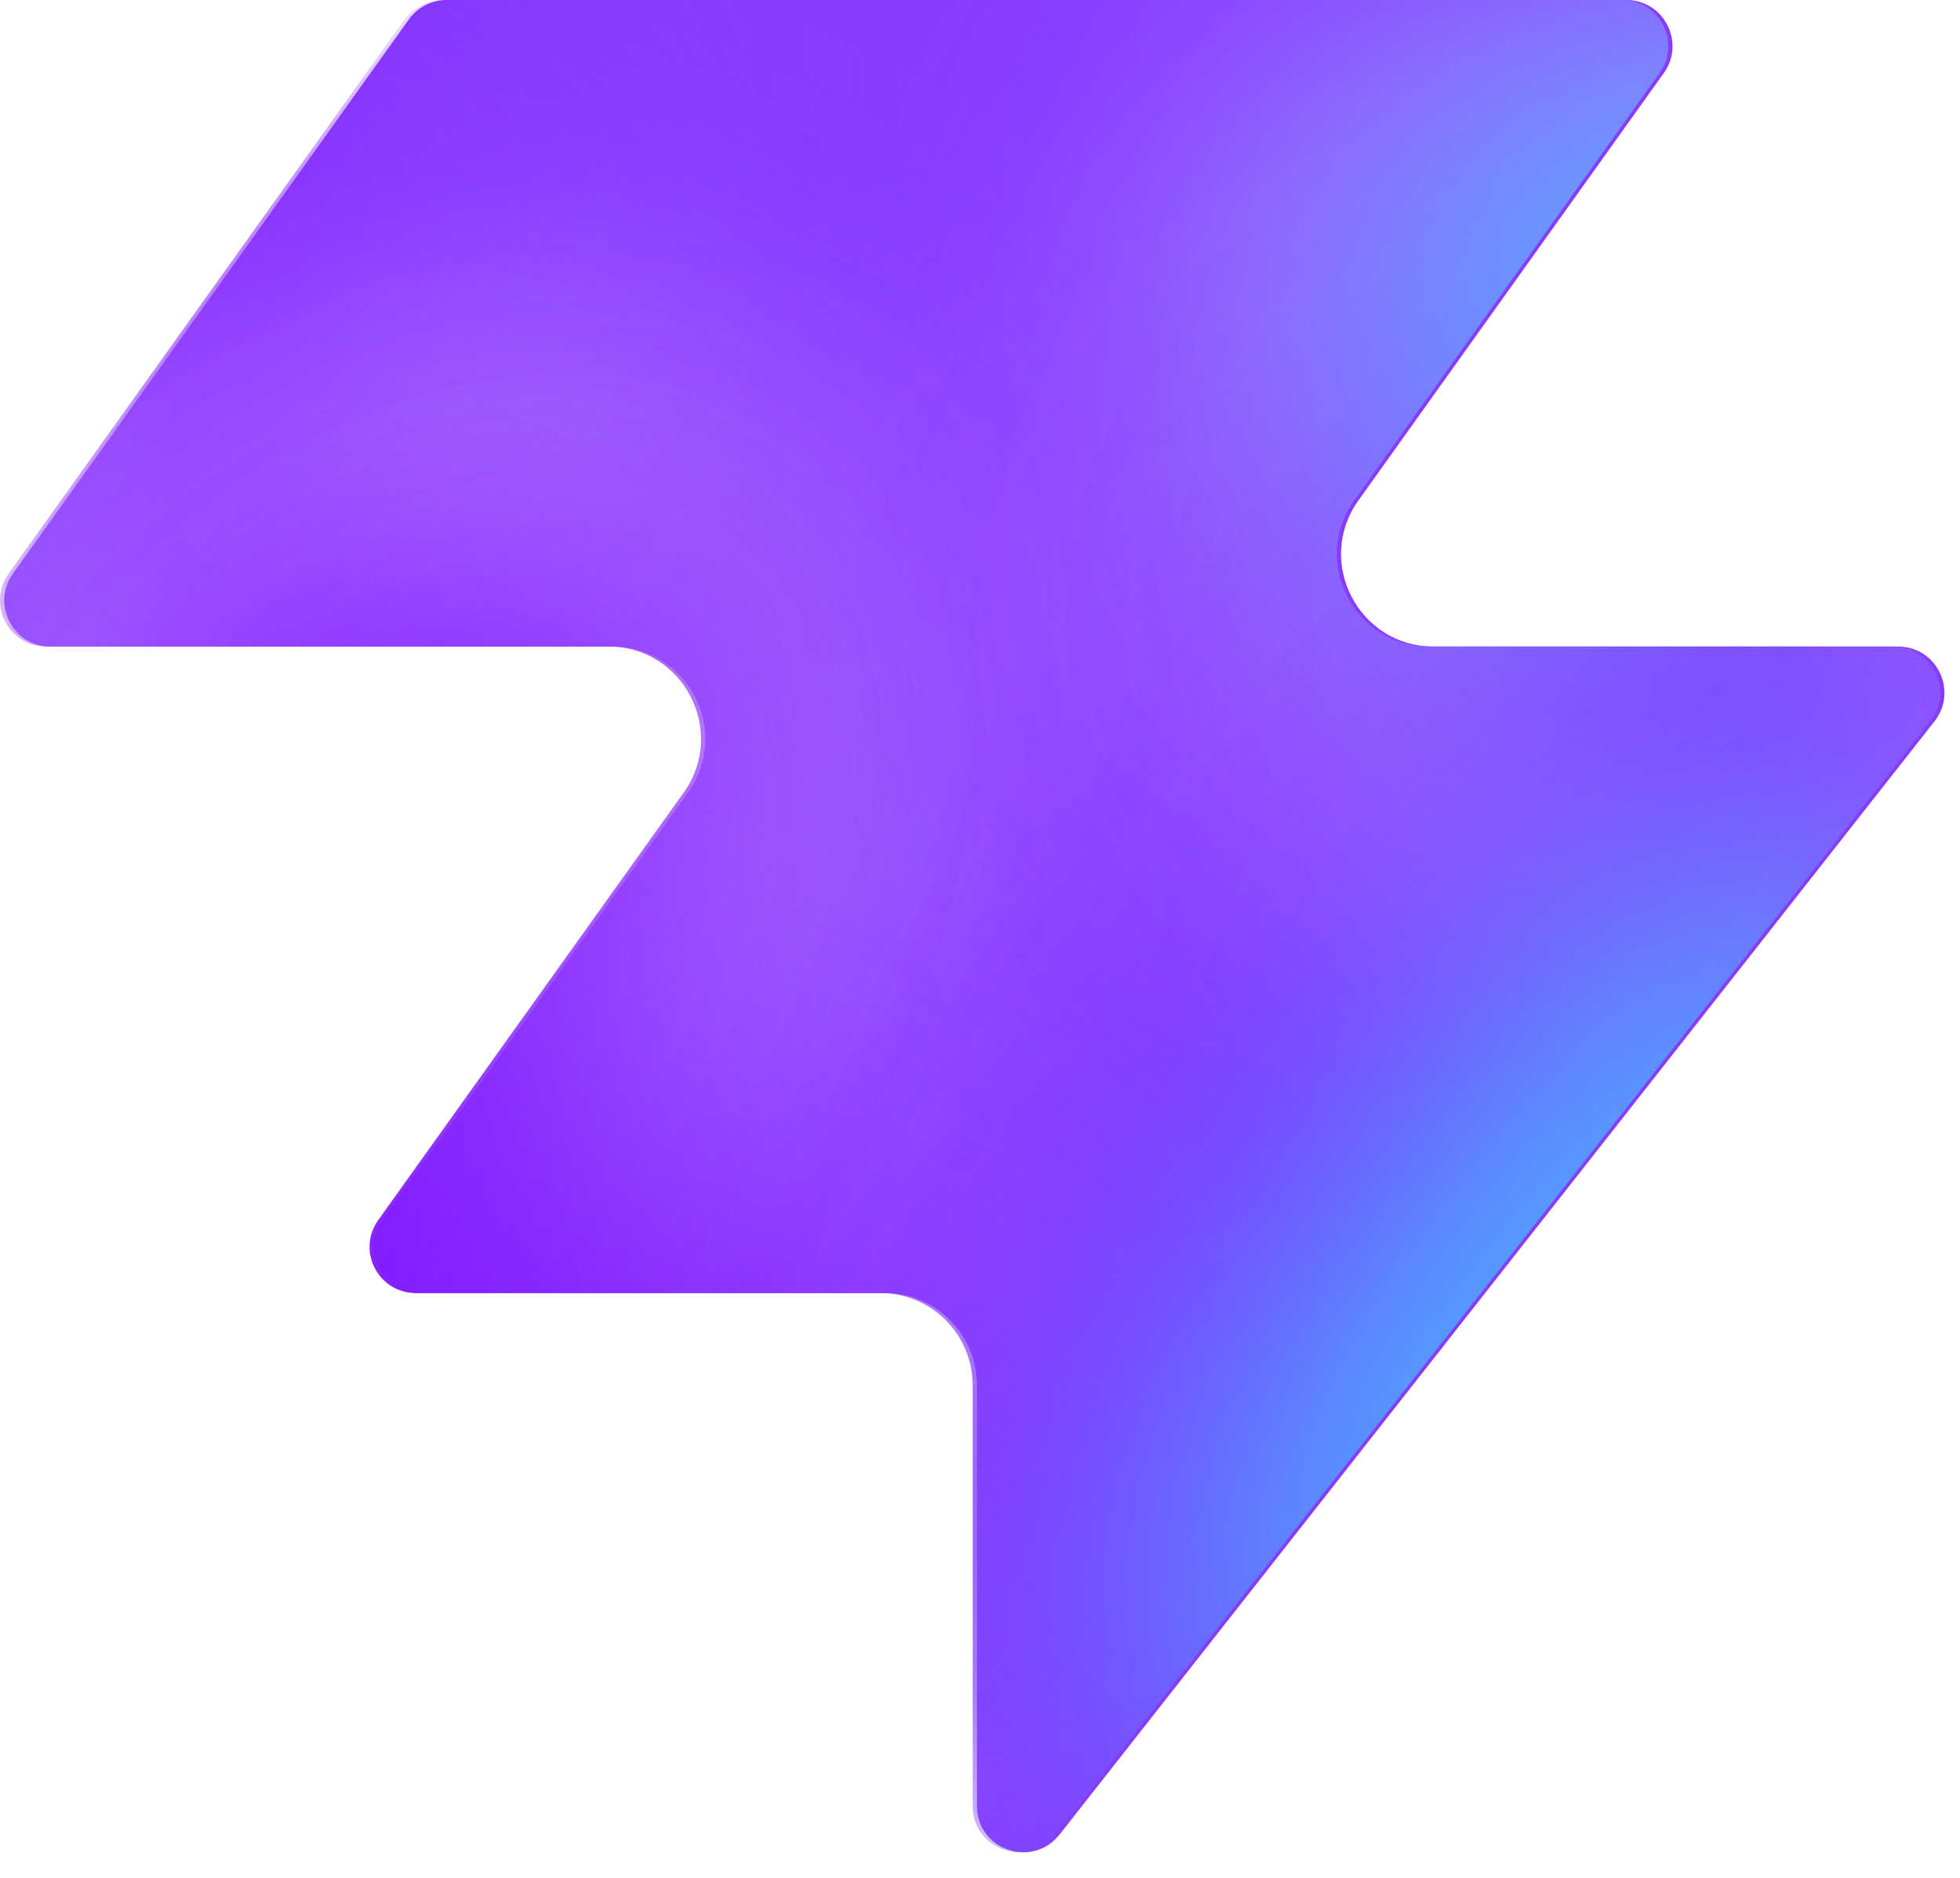
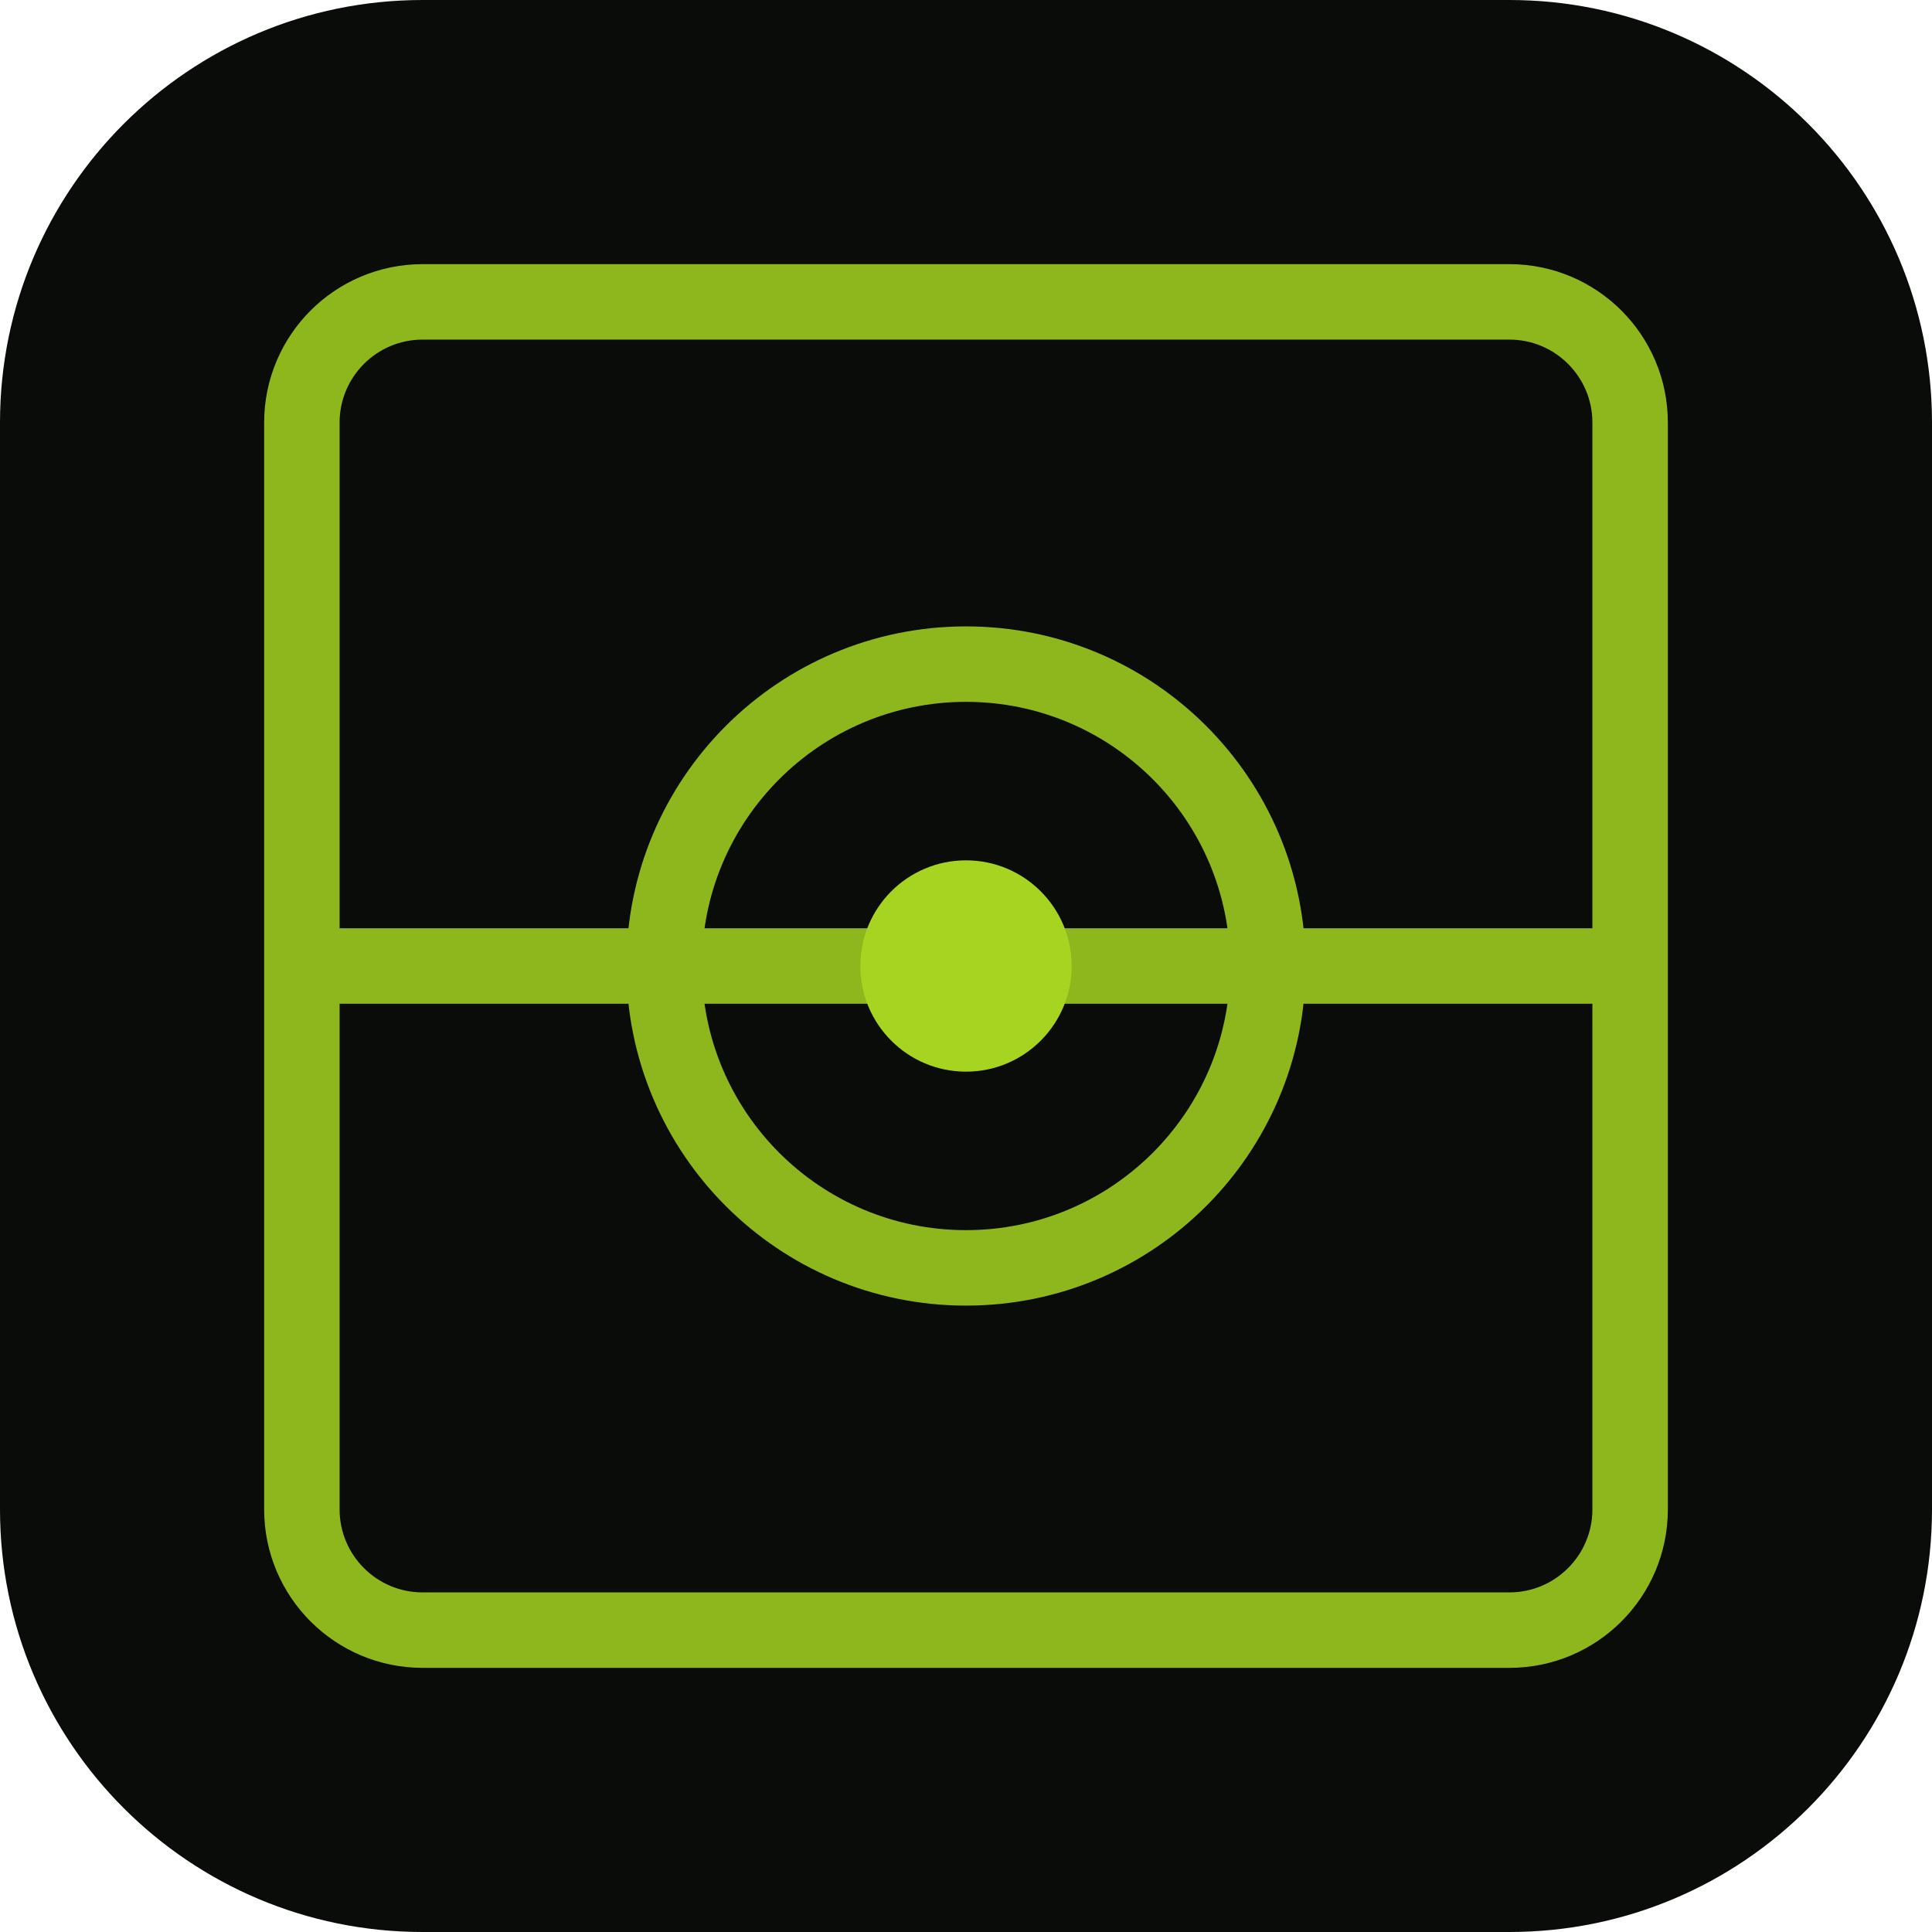
- <svg xmlns="http://www.w3.org/2000/svg" width="48" height="46" fill="none" viewBox="0 0 48 46">
-   <path fill="#863bff" d="M25.946 44.938c-.664.845-2.021.375-2.021-.698V33.937a2.26 2.26 0 0 0-2.262-2.262H10.287c-.92 0-1.456-1.04-.92-1.788l7.48-10.471c1.07-1.497 0-3.578-1.842-3.578H1.237c-.92 0-1.456-1.04-.92-1.788L10.013.474c.214-.297.556-.474.92-.474h28.894c.92 0 1.456 1.04.92 1.788l-7.48 10.471c-1.07 1.498 0 3.579 1.842 3.579h11.377c.943 0 1.473 1.088.89 1.83L25.947 44.94z" style="fill:#863bff;fill:color(display-p3 .525 .23 1);fill-opacity:1" />
-   <mask id="a" width="48" height="46" x="0" y="0" maskUnits="userSpaceOnUse" style="mask-type:alpha">
-     <path fill="#000" d="M25.842 44.938c-.664.844-2.021.375-2.021-.698V33.937a2.26 2.26 0 0 0-2.262-2.262H10.183c-.92 0-1.456-1.04-.92-1.788l7.48-10.471c1.07-1.498 0-3.579-1.842-3.579H1.133c-.92 0-1.456-1.04-.92-1.787L9.91.473c.214-.297.556-.474.92-.474h28.894c.92 0 1.456 1.04.92 1.788l-7.48 10.471c-1.07 1.498 0 3.578 1.842 3.578h11.377c.943 0 1.473 1.088.89 1.832L25.843 44.94z" style="fill:#000;fill-opacity:1" />
-   </mask>
-   <g mask="url(#a)">
-     <g filter="url(#b)">
-       <ellipse cx="5.508" cy="14.704" fill="#ede6ff" rx="5.508" ry="14.704" style="fill:#ede6ff;fill:color(display-p3 .927 .903 1);fill-opacity:1" transform="matrix(.00324 1 1 -.00324 -4.47 31.516)" />
-     </g>
-     <g filter="url(#c)">
-       <ellipse cx="10.399" cy="29.851" fill="#ede6ff" rx="10.399" ry="29.851" style="fill:#ede6ff;fill:color(display-p3 .927 .903 1);fill-opacity:1" transform="matrix(.00324 1 1 -.00324 -39.328 7.883)" />
-     </g>
-     <g filter="url(#d)">
-       <ellipse cx="5.508" cy="30.487" fill="#7e14ff" rx="5.508" ry="30.487" style="fill:#7e14ff;fill:color(display-p3 .492 .077 1);fill-opacity:1" transform="rotate(89.814 -25.913 -14.639)scale(1 -1)" />
-     </g>
-     <g filter="url(#e)">
-       <ellipse cx="5.508" cy="30.599" fill="#7e14ff" rx="5.508" ry="30.599" style="fill:#7e14ff;fill:color(display-p3 .492 .077 1);fill-opacity:1" transform="rotate(89.814 -32.644 -3.334)scale(1 -1)" />
-     </g>
-     <g filter="url(#f)">
-       <ellipse cx="5.508" cy="30.599" fill="#7e14ff" rx="5.508" ry="30.599" style="fill:#7e14ff;fill:color(display-p3 .492 .077 1);fill-opacity:1" transform="matrix(.00324 1 1 -.00324 -34.34 30.47)" />
-     </g>
-     <g filter="url(#g)">
-       <ellipse cx="14.072" cy="22.078" fill="#ede6ff" rx="14.072" ry="22.078" style="fill:#ede6ff;fill:color(display-p3 .927 .903 1);fill-opacity:1" transform="rotate(93.35 24.506 48.493)scale(-1 1)" />
-     </g>
-     <g filter="url(#h)">
-       <ellipse cx="3.47" cy="21.501" fill="#7e14ff" rx="3.47" ry="21.501" style="fill:#7e14ff;fill:color(display-p3 .492 .077 1);fill-opacity:1" transform="rotate(89.009 28.708 47.59)scale(-1 1)" />
-     </g>
-     <g filter="url(#i)">
-       <ellipse cx="3.47" cy="21.501" fill="#7e14ff" rx="3.47" ry="21.501" style="fill:#7e14ff;fill:color(display-p3 .492 .077 1);fill-opacity:1" transform="rotate(89.009 28.708 47.59)scale(-1 1)" />
-     </g>
-     <g filter="url(#j)">
-       <ellipse cx=".387" cy="8.972" fill="#7e14ff" rx="4.407" ry="29.108" style="fill:#7e14ff;fill:color(display-p3 .492 .077 1);fill-opacity:1" transform="rotate(39.51 .387 8.972)" />
-     </g>
-     <g filter="url(#k)">
-       <ellipse cx="47.523" cy="-6.092" fill="#7e14ff" rx="4.407" ry="29.108" style="fill:#7e14ff;fill:color(display-p3 .492 .077 1);fill-opacity:1" transform="rotate(37.892 47.523 -6.092)" />
-     </g>
-     <g filter="url(#l)">
-       <ellipse cx="41.412" cy="6.333" fill="#47bfff" rx="5.971" ry="9.665" style="fill:#47bfff;fill:color(display-p3 .28 .748 1);fill-opacity:1" transform="rotate(37.892 41.412 6.333)" />
-     </g>
-     <g filter="url(#m)">
-       <ellipse cx="-1.879" cy="38.332" fill="#7e14ff" rx="4.407" ry="29.108" style="fill:#7e14ff;fill:color(display-p3 .492 .077 1);fill-opacity:1" transform="rotate(37.892 -1.88 38.332)" />
-     </g>
-     <g filter="url(#n)">
-       <ellipse cx="-1.879" cy="38.332" fill="#7e14ff" rx="4.407" ry="29.108" style="fill:#7e14ff;fill:color(display-p3 .492 .077 1);fill-opacity:1" transform="rotate(37.892 -1.88 38.332)" />
-     </g>
-     <g filter="url(#o)">
-       <ellipse cx="35.651" cy="29.907" fill="#7e14ff" rx="4.407" ry="29.108" style="fill:#7e14ff;fill:color(display-p3 .492 .077 1);fill-opacity:1" transform="rotate(37.892 35.651 29.907)" />
-     </g>
-     <g filter="url(#p)">
-       <ellipse cx="38.418" cy="32.4" fill="#47bfff" rx="5.971" ry="15.297" style="fill:#47bfff;fill:color(display-p3 .28 .748 1);fill-opacity:1" transform="rotate(37.892 38.418 32.4)" />
-     </g>
+ <svg xmlns="http://www.w3.org/2000/svg" viewBox="0 0 64 64">
+   <rect width="64" height="64" rx="14" fill="#0a0c09" />
+   <g stroke="#a6d421" stroke-width="2.5" fill="none" opacity="0.85">
+     <rect x="10" y="10" width="44" height="44" rx="4" />
+     <line x1="10" y1="32" x2="54" y2="32" />
+     <circle cx="32" cy="32" r="10" />
  </g>
-   <defs>
-     <filter id="b" width="60.045" height="41.654" x="-19.77" y="16.149" color-interpolation-filters="sRGB" filterUnits="userSpaceOnUse">
-       <feFlood flood-opacity="0" result="BackgroundImageFix" />
-       <feBlend in="SourceGraphic" in2="BackgroundImageFix" result="shape" />
-       <feGaussianBlur result="effect1_foregroundBlur_2002_17158" stdDeviation="7.659" />
-     </filter>
-     <filter id="c" width="90.34" height="51.437" x="-54.613" y="-7.533" color-interpolation-filters="sRGB" filterUnits="userSpaceOnUse">
-       <feFlood flood-opacity="0" result="BackgroundImageFix" />
-       <feBlend in="SourceGraphic" in2="BackgroundImageFix" result="shape" />
-       <feGaussianBlur result="effect1_foregroundBlur_2002_17158" stdDeviation="7.659" />
-     </filter>
-     <filter id="d" width="79.355" height="29.4" x="-49.64" y="2.03" color-interpolation-filters="sRGB" filterUnits="userSpaceOnUse">
-       <feFlood flood-opacity="0" result="BackgroundImageFix" />
-       <feBlend in="SourceGraphic" in2="BackgroundImageFix" result="shape" />
-       <feGaussianBlur result="effect1_foregroundBlur_2002_17158" stdDeviation="4.596" />
-     </filter>
-     <filter id="e" width="79.579" height="29.4" x="-45.045" y="20.029" color-interpolation-filters="sRGB" filterUnits="userSpaceOnUse">
-       <feFlood flood-opacity="0" result="BackgroundImageFix" />
-       <feBlend in="SourceGraphic" in2="BackgroundImageFix" result="shape" />
-       <feGaussianBlur result="effect1_foregroundBlur_2002_17158" stdDeviation="4.596" />
-     </filter>
-     <filter id="f" width="79.579" height="29.4" x="-43.513" y="21.178" color-interpolation-filters="sRGB" filterUnits="userSpaceOnUse">
-       <feFlood flood-opacity="0" result="BackgroundImageFix" />
-       <feBlend in="SourceGraphic" in2="BackgroundImageFix" result="shape" />
-       <feGaussianBlur result="effect1_foregroundBlur_2002_17158" stdDeviation="4.596" />
-     </filter>
-     <filter id="g" width="74.749" height="58.852" x="15.756" y="-17.901" color-interpolation-filters="sRGB" filterUnits="userSpaceOnUse">
-       <feFlood flood-opacity="0" result="BackgroundImageFix" />
-       <feBlend in="SourceGraphic" in2="BackgroundImageFix" result="shape" />
-       <feGaussianBlur result="effect1_foregroundBlur_2002_17158" stdDeviation="7.659" />
-     </filter>
-     <filter id="h" width="61.377" height="25.362" x="23.548" y="2.284" color-interpolation-filters="sRGB" filterUnits="userSpaceOnUse">
-       <feFlood flood-opacity="0" result="BackgroundImageFix" />
-       <feBlend in="SourceGraphic" in2="BackgroundImageFix" result="shape" />
-       <feGaussianBlur result="effect1_foregroundBlur_2002_17158" stdDeviation="4.596" />
-     </filter>
-     <filter id="i" width="61.377" height="25.362" x="23.548" y="2.284" color-interpolation-filters="sRGB" filterUnits="userSpaceOnUse">
-       <feFlood flood-opacity="0" result="BackgroundImageFix" />
-       <feBlend in="SourceGraphic" in2="BackgroundImageFix" result="shape" />
-       <feGaussianBlur result="effect1_foregroundBlur_2002_17158" stdDeviation="4.596" />
-     </filter>
-     <filter id="j" width="56.045" height="63.649" x="-27.636" y="-22.853" color-interpolation-filters="sRGB" filterUnits="userSpaceOnUse">
-       <feFlood flood-opacity="0" result="BackgroundImageFix" />
-       <feBlend in="SourceGraphic" in2="BackgroundImageFix" result="shape" />
-       <feGaussianBlur result="effect1_foregroundBlur_2002_17158" stdDeviation="4.596" />
-     </filter>
-     <filter id="k" width="54.814" height="64.646" x="20.116" y="-38.415" color-interpolation-filters="sRGB" filterUnits="userSpaceOnUse">
-       <feFlood flood-opacity="0" result="BackgroundImageFix" />
-       <feBlend in="SourceGraphic" in2="BackgroundImageFix" result="shape" />
-       <feGaussianBlur result="effect1_foregroundBlur_2002_17158" stdDeviation="4.596" />
-     </filter>
-     <filter id="l" width="33.541" height="35.313" x="24.641" y="-11.323" color-interpolation-filters="sRGB" filterUnits="userSpaceOnUse">
-       <feFlood flood-opacity="0" result="BackgroundImageFix" />
-       <feBlend in="SourceGraphic" in2="BackgroundImageFix" result="shape" />
-       <feGaussianBlur result="effect1_foregroundBlur_2002_17158" stdDeviation="4.596" />
-     </filter>
-     <filter id="m" width="54.814" height="64.646" x="-29.286" y="6.009" color-interpolation-filters="sRGB" filterUnits="userSpaceOnUse">
-       <feFlood flood-opacity="0" result="BackgroundImageFix" />
-       <feBlend in="SourceGraphic" in2="BackgroundImageFix" result="shape" />
-       <feGaussianBlur result="effect1_foregroundBlur_2002_17158" stdDeviation="4.596" />
-     </filter>
-     <filter id="n" width="54.814" height="64.646" x="-29.286" y="6.009" color-interpolation-filters="sRGB" filterUnits="userSpaceOnUse">
-       <feFlood flood-opacity="0" result="BackgroundImageFix" />
-       <feBlend in="SourceGraphic" in2="BackgroundImageFix" result="shape" />
-       <feGaussianBlur result="effect1_foregroundBlur_2002_17158" stdDeviation="4.596" />
-     </filter>
-     <filter id="o" width="54.814" height="64.646" x="8.244" y="-2.416" color-interpolation-filters="sRGB" filterUnits="userSpaceOnUse">
-       <feFlood flood-opacity="0" result="BackgroundImageFix" />
-       <feBlend in="SourceGraphic" in2="BackgroundImageFix" result="shape" />
-       <feGaussianBlur result="effect1_foregroundBlur_2002_17158" stdDeviation="4.596" />
-     </filter>
-     <filter id="p" width="39.409" height="43.623" x="18.713" y="10.588" color-interpolation-filters="sRGB" filterUnits="userSpaceOnUse">
-       <feFlood flood-opacity="0" result="BackgroundImageFix" />
-       <feBlend in="SourceGraphic" in2="BackgroundImageFix" result="shape" />
-       <feGaussianBlur result="effect1_foregroundBlur_2002_17158" stdDeviation="4.596" />
-     </filter>
-   </defs>
+   <circle cx="32" cy="32" r="3.5" fill="#a6d421" />
</svg>
